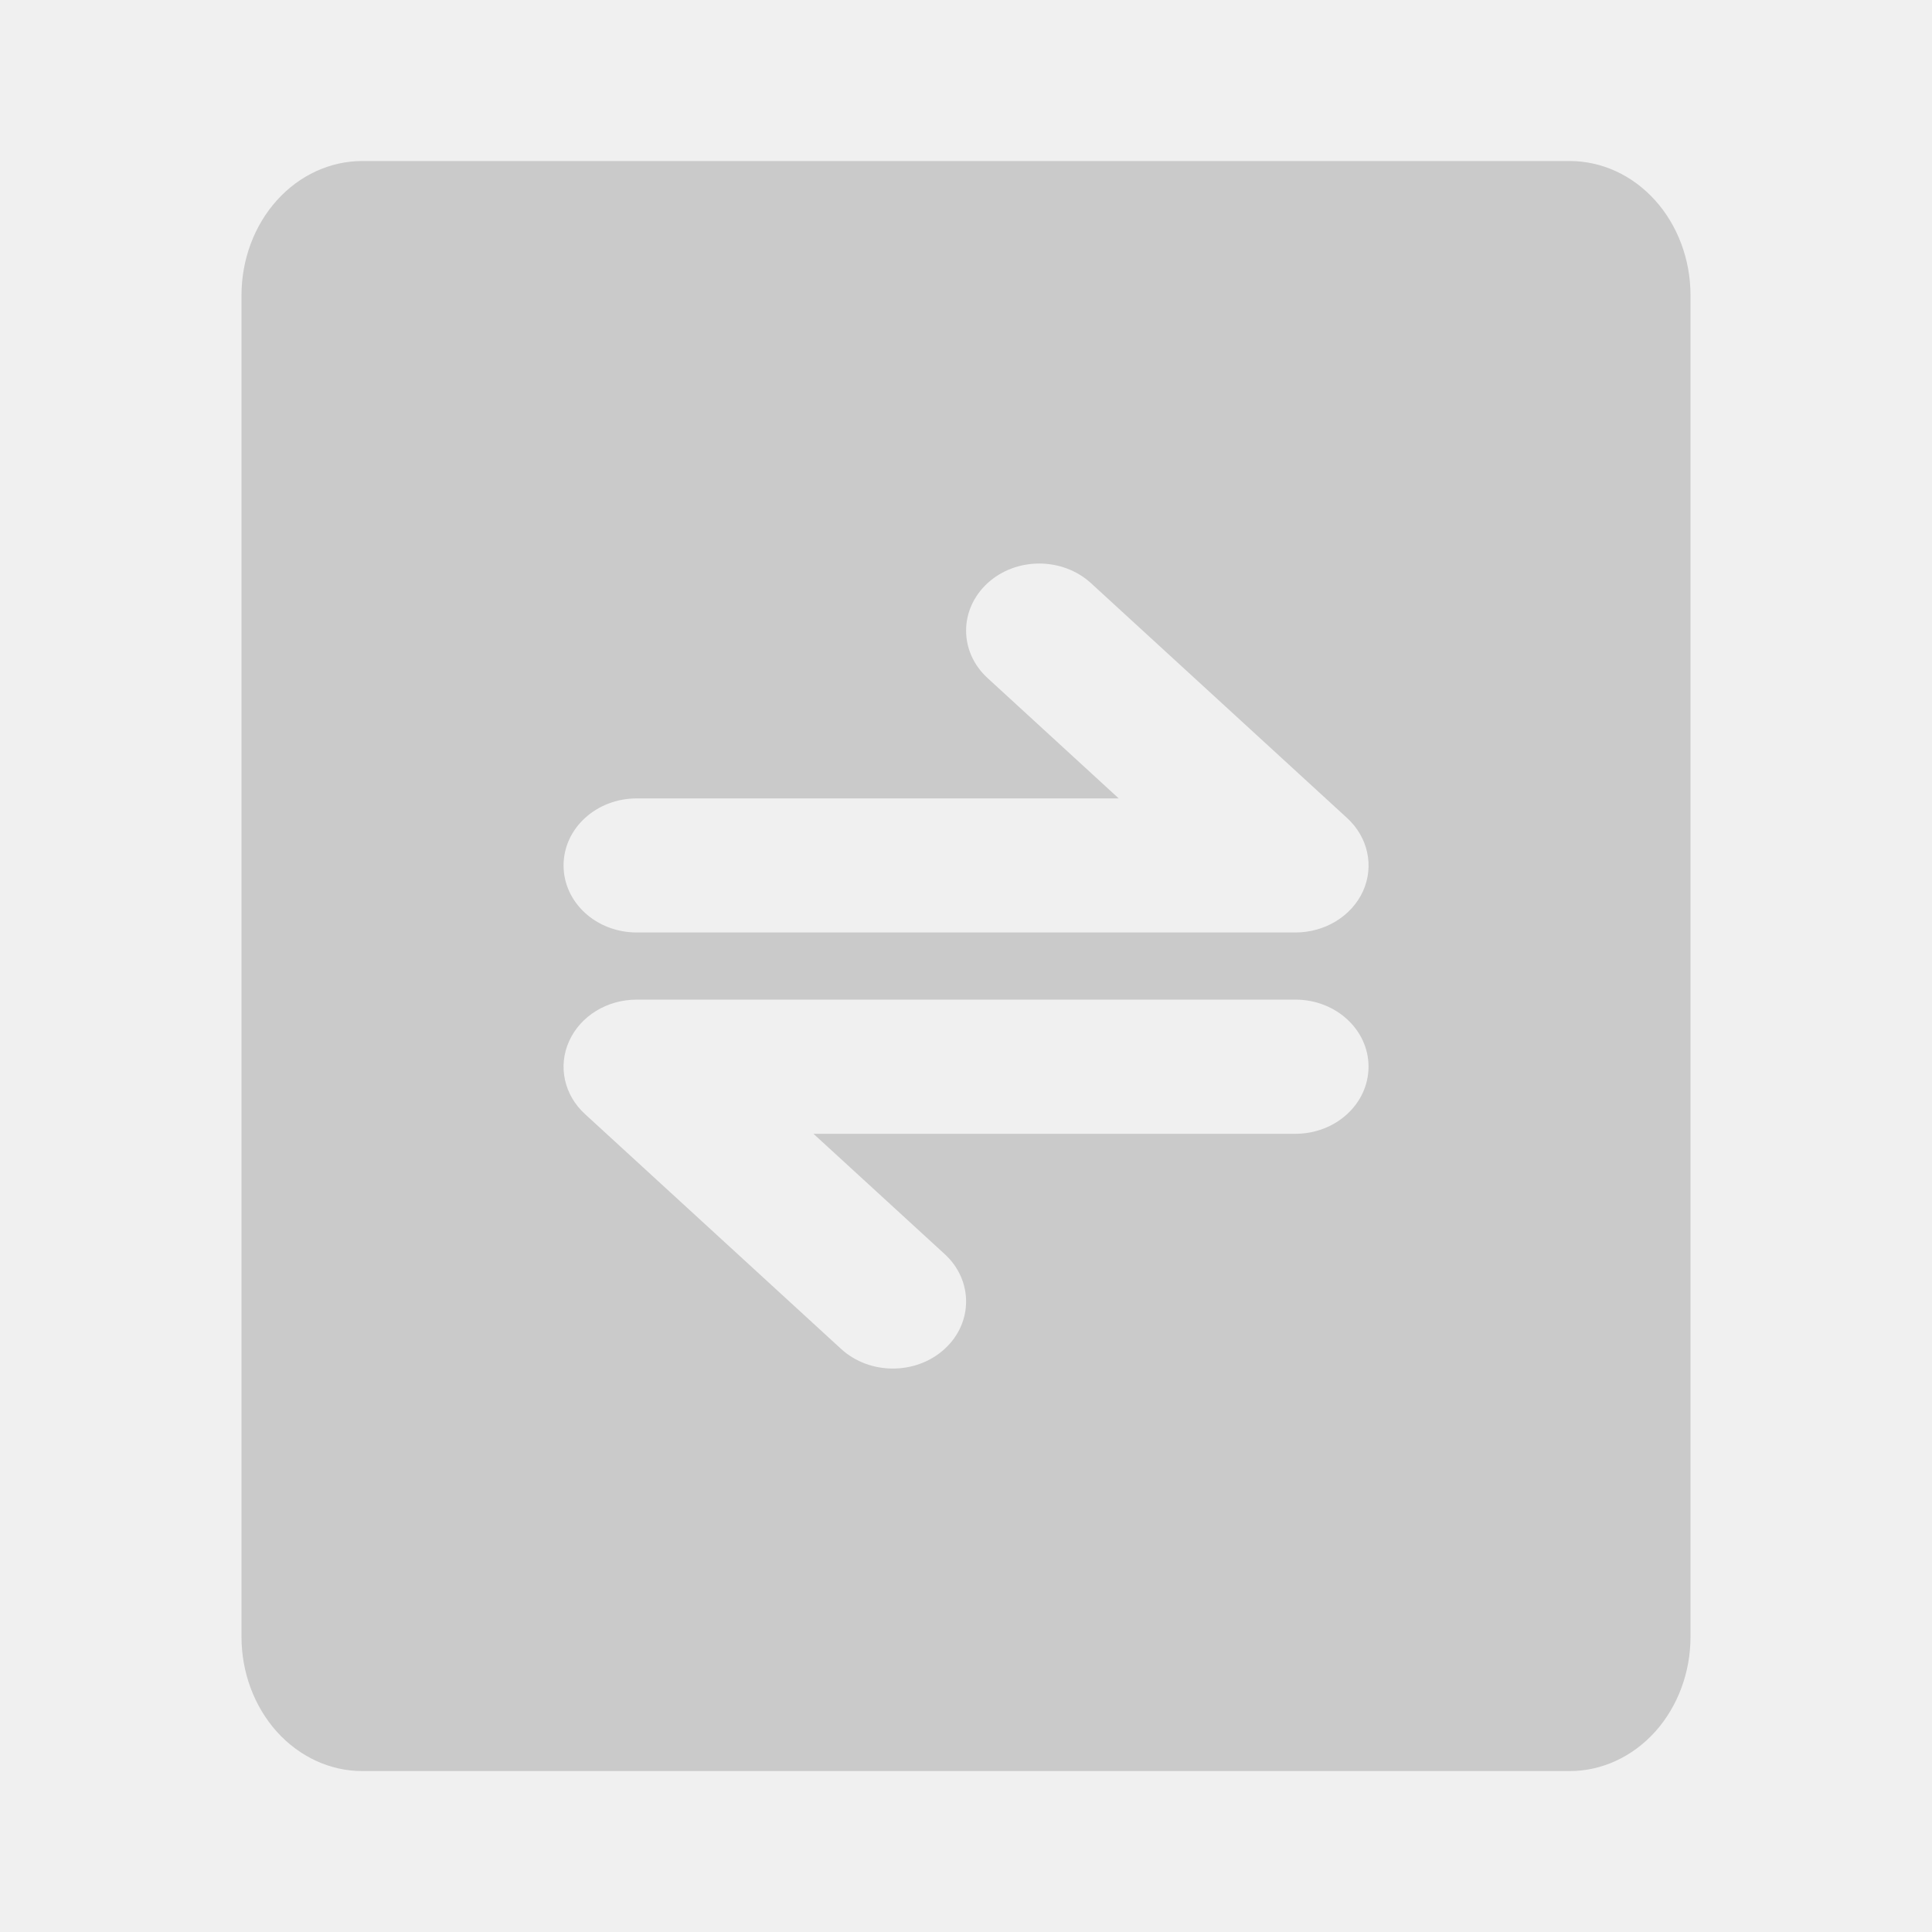
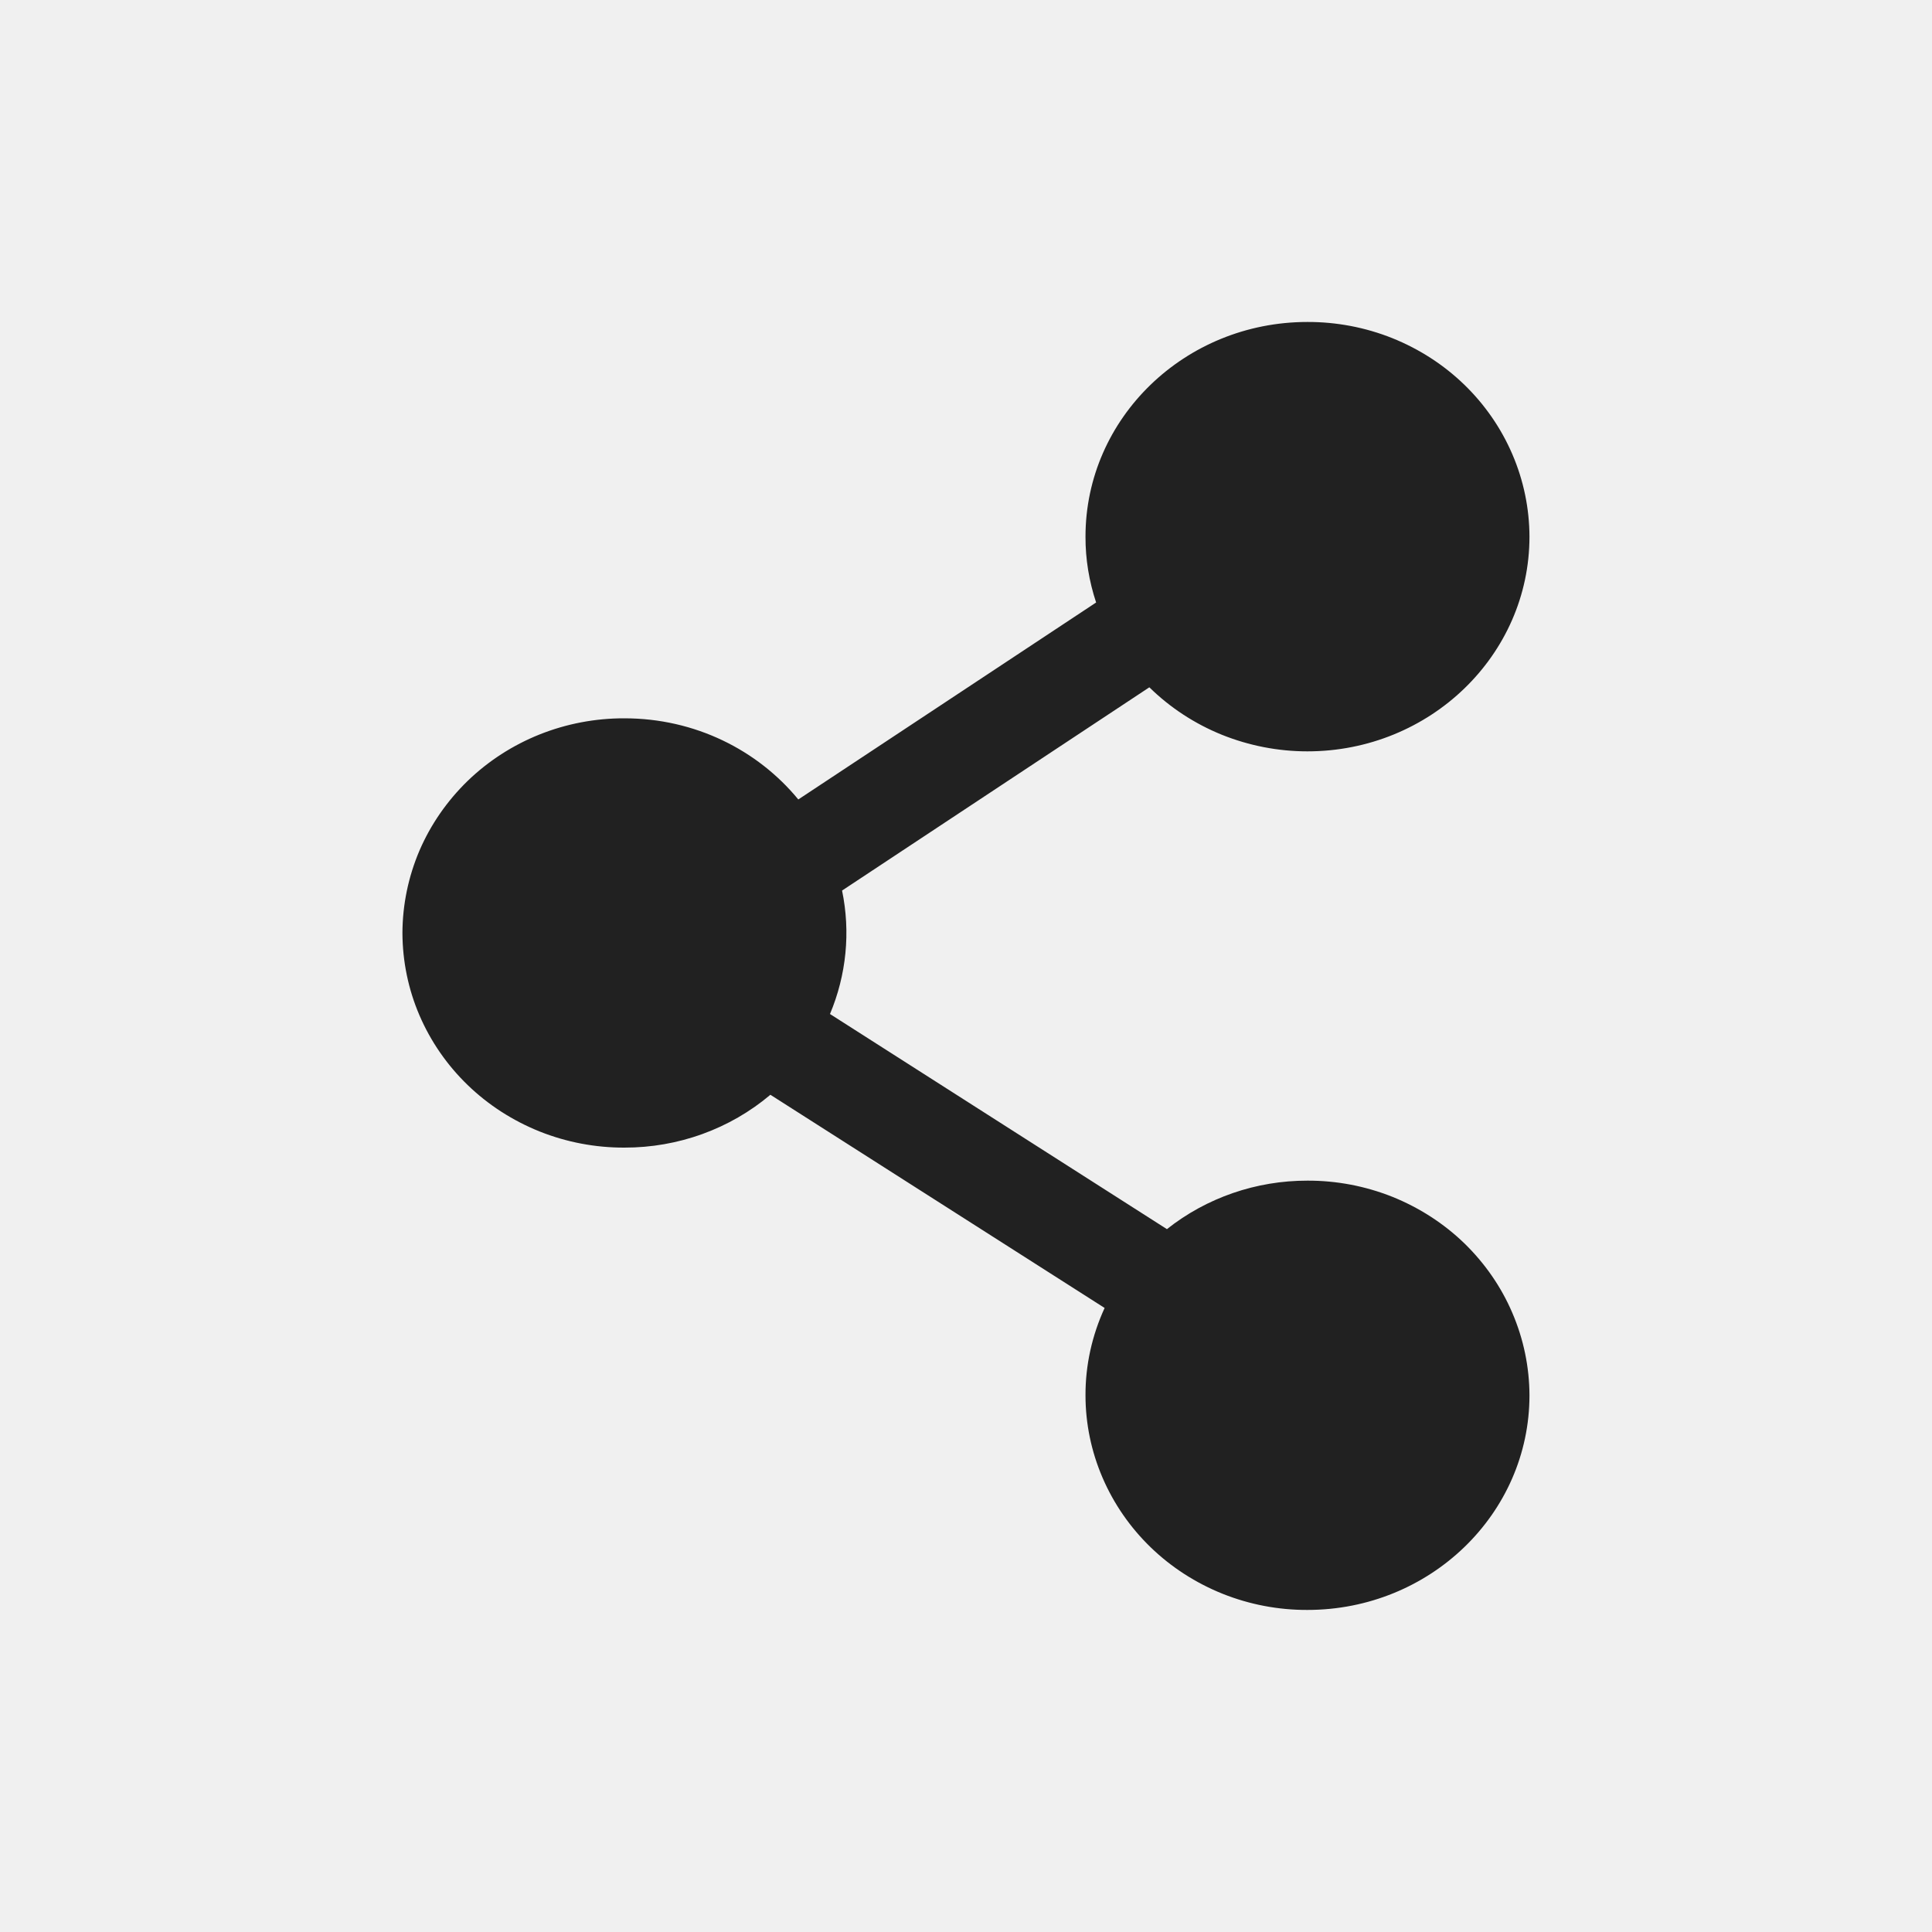
<svg xmlns="http://www.w3.org/2000/svg" width="20" height="20" viewBox="0 0 20 20" fill="none">
-   <mask id="mask0_2722_29309" style="mask-type:luminance" maskUnits="userSpaceOnUse" x="2" y="1" width="16" height="18">
-     <path d="M16.25 1.667H3.75C3.418 1.667 3.101 1.813 2.866 2.074C2.632 2.334 2.5 2.688 2.5 3.056V16.945C2.5 17.313 2.632 17.666 2.866 17.927C3.101 18.187 3.418 18.334 3.75 18.334H16.25C16.581 18.334 16.899 18.187 17.134 17.927C17.368 17.666 17.5 17.313 17.5 16.945V3.056C17.5 2.688 17.368 2.334 17.134 2.074C16.899 1.813 16.581 1.667 16.25 1.667Z" fill="white" />
-     <path fill-rule="evenodd" clip-rule="evenodd" d="M10.223 6.037C10.518 5.766 10.998 5.766 11.294 6.037L13.945 8.468C14.162 8.667 14.227 8.965 14.11 9.225C13.992 9.484 13.716 9.653 13.41 9.653H6.592C6.173 9.653 5.834 9.343 5.834 8.959C5.834 8.575 6.173 8.265 6.592 8.265H11.581L10.223 7.019C9.927 6.748 9.927 6.309 10.223 6.037ZM5.892 10.777C6.009 10.517 6.285 10.348 6.592 10.348H13.41C13.828 10.348 14.167 10.659 14.167 11.042C14.167 11.426 13.828 11.737 13.41 11.737H8.421L9.779 12.982C10.075 13.253 10.075 13.693 9.779 13.964C9.483 14.235 9.003 14.235 8.707 13.964L6.056 11.533C5.839 11.335 5.774 11.036 5.892 10.777Z" fill="black" />
-   </mask>
-   <g mask="url(#mask0_2722_29309)">
-     <path d="M-1.25 -1.11H21.25V21.112H-1.25V-1.11Z" fill="#CACACA" />
-   </g>
+   <path fill-rule="evenodd" clip-rule="evenodd" d="M11.237 5.555C11.237 4.328 12.266 3.333 13.534 3.333C13.835 3.332 14.134 3.389 14.412 3.5C14.691 3.612 14.944 3.775 15.157 3.981C15.371 4.188 15.54 4.433 15.656 4.703C15.772 4.973 15.832 5.262 15.833 5.555C15.833 6.782 14.803 7.778 13.534 7.778C13.23 7.778 12.929 7.719 12.648 7.606C12.367 7.492 12.112 7.325 11.898 7.115L8.717 9.219C8.806 9.648 8.762 10.092 8.592 10.497L12.08 12.724C12.491 12.398 13.005 12.221 13.535 12.222C13.836 12.221 14.134 12.278 14.413 12.389C14.691 12.501 14.945 12.664 15.158 12.87C15.371 13.077 15.541 13.322 15.656 13.592C15.772 13.862 15.832 14.152 15.833 14.444C15.833 15.671 14.803 16.666 13.534 16.666C13.233 16.667 12.935 16.61 12.657 16.499C12.378 16.387 12.125 16.224 11.912 16.018C11.698 15.811 11.529 15.566 11.413 15.296C11.297 15.026 11.237 14.737 11.237 14.444C11.236 14.133 11.304 13.825 11.435 13.54L7.975 11.333C7.556 11.687 7.019 11.881 6.464 11.88C6.163 11.881 5.864 11.824 5.586 11.713C5.307 11.601 5.054 11.438 4.841 11.232C4.627 11.025 4.458 10.78 4.342 10.51C4.226 10.24 4.167 9.95 4.166 9.658C4.167 9.365 4.227 9.076 4.342 8.806C4.458 8.536 4.628 8.291 4.841 8.084C5.054 7.878 5.308 7.714 5.586 7.603C5.864 7.492 6.163 7.435 6.464 7.436C7.194 7.436 7.843 7.764 8.264 8.276L11.347 6.237C11.274 6.017 11.236 5.787 11.237 5.555Z" fill="#212121" />
</svg>
